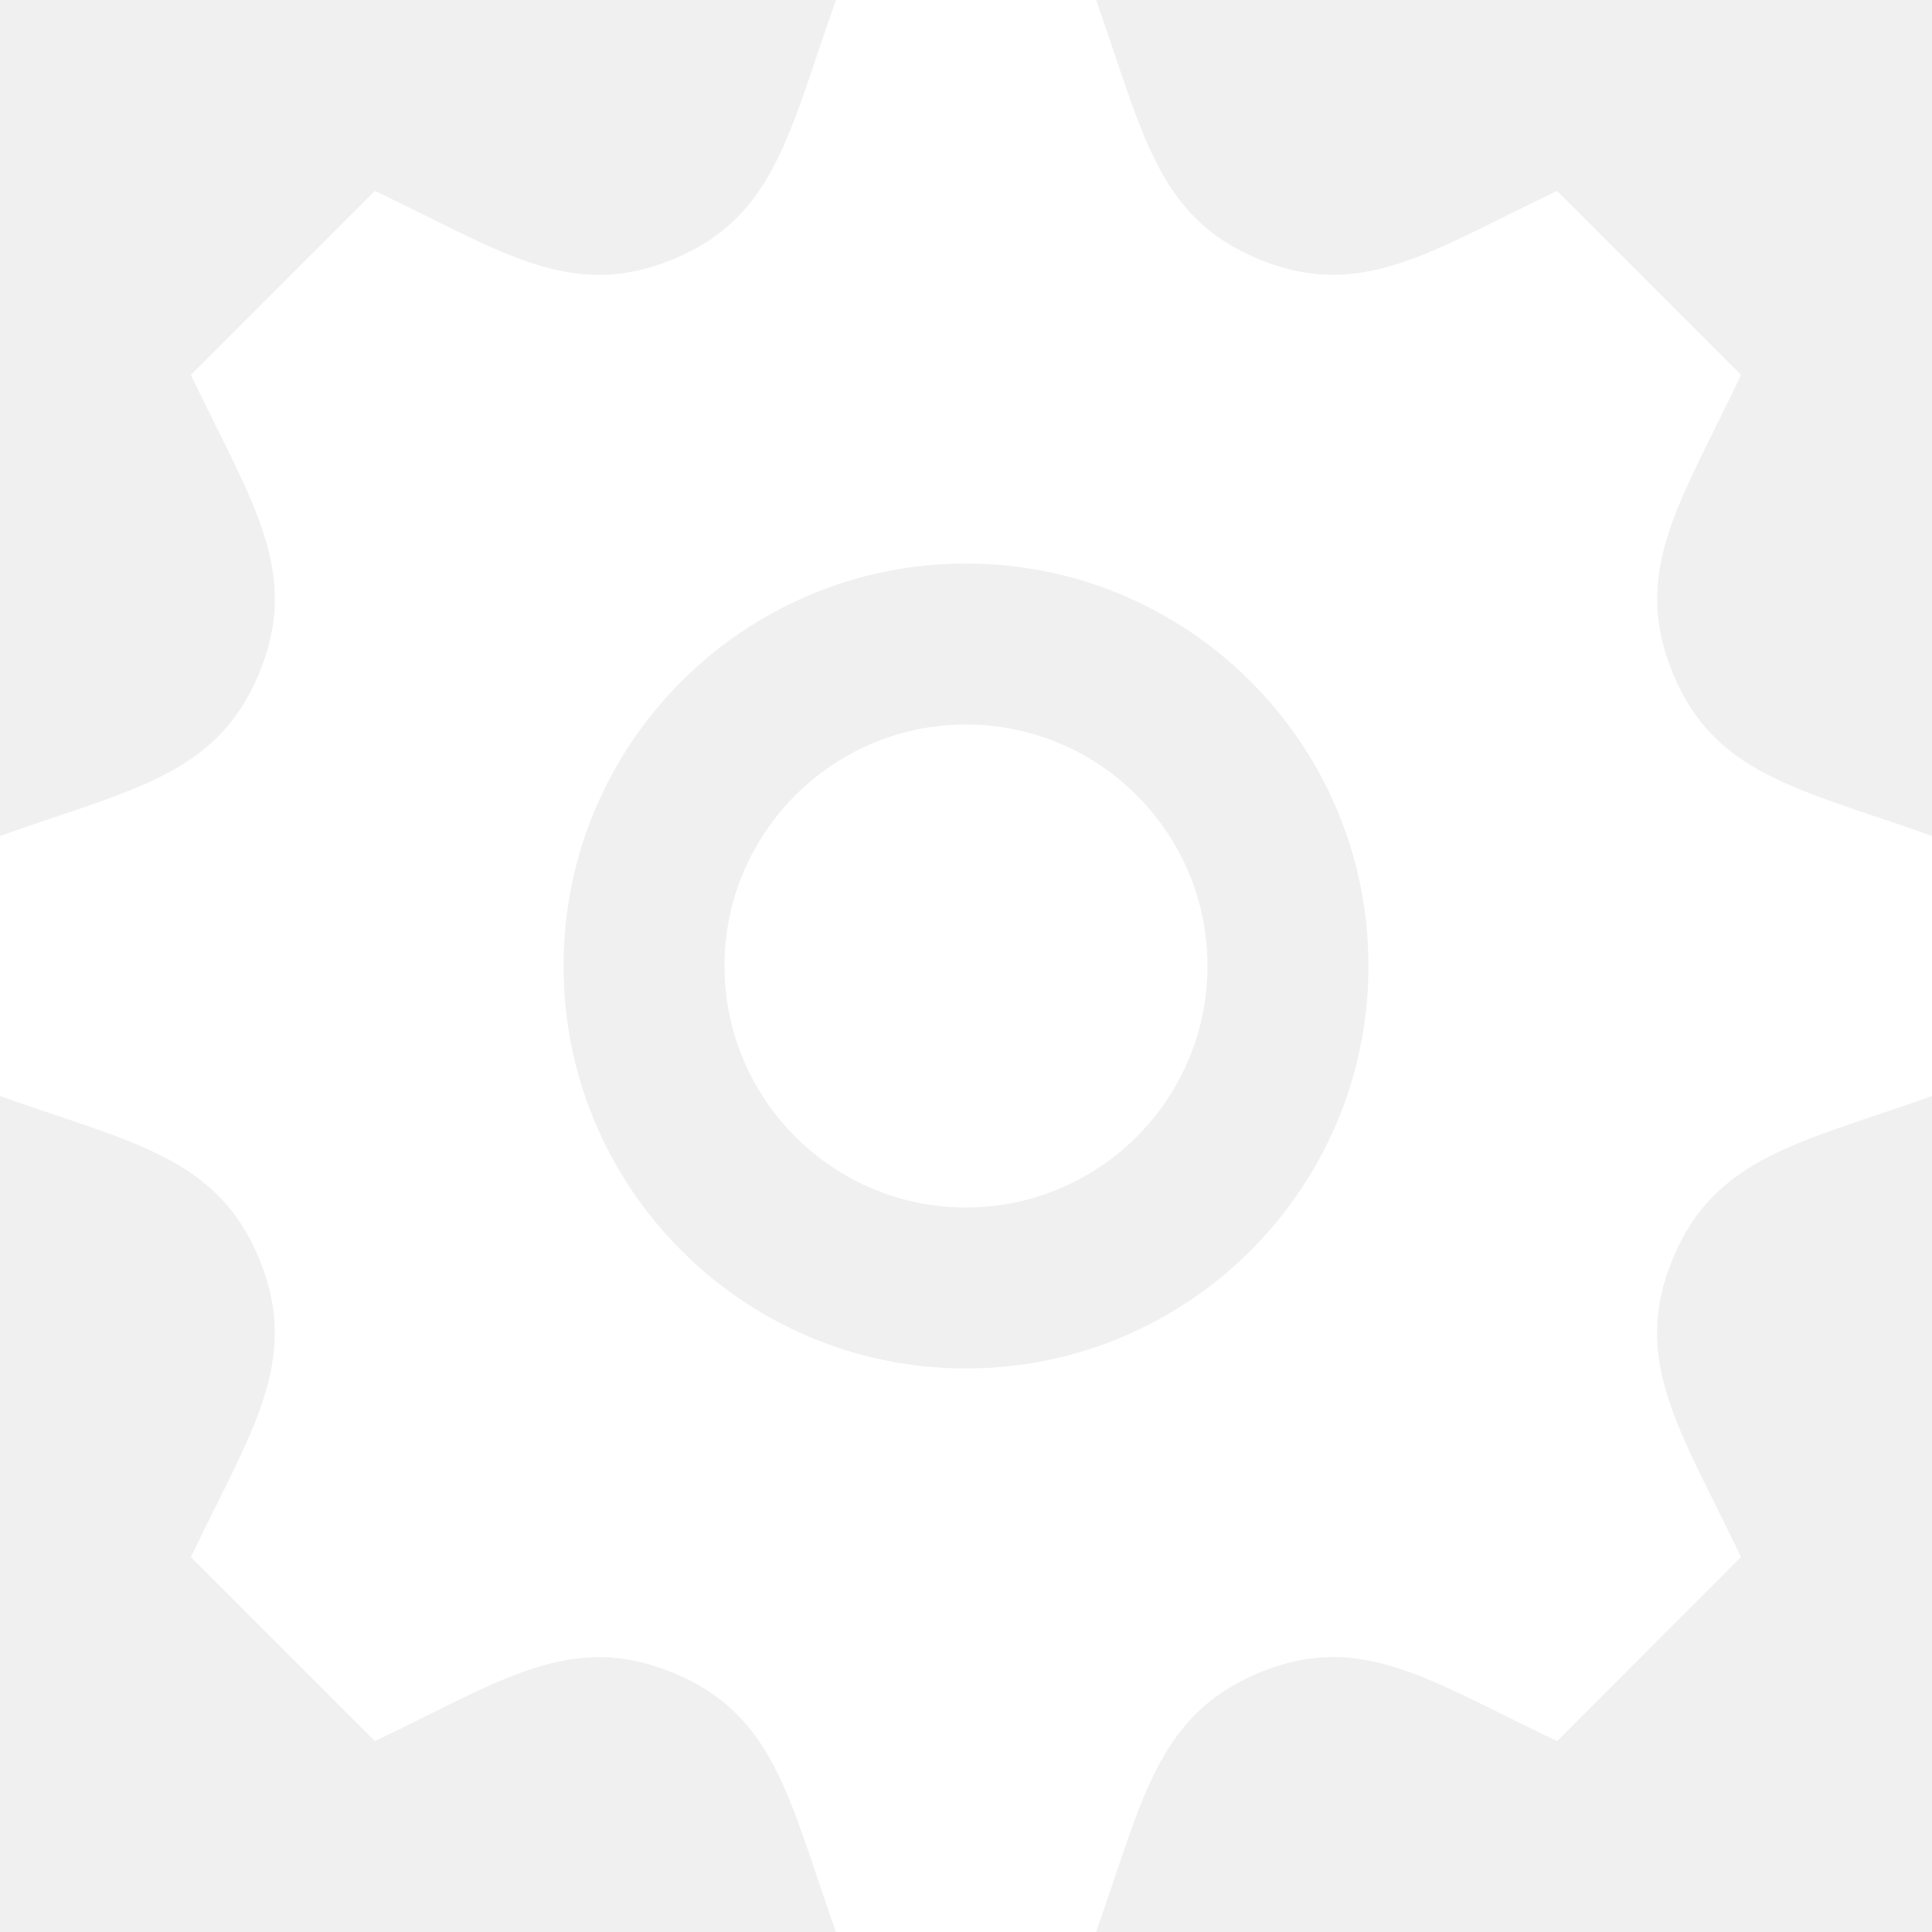
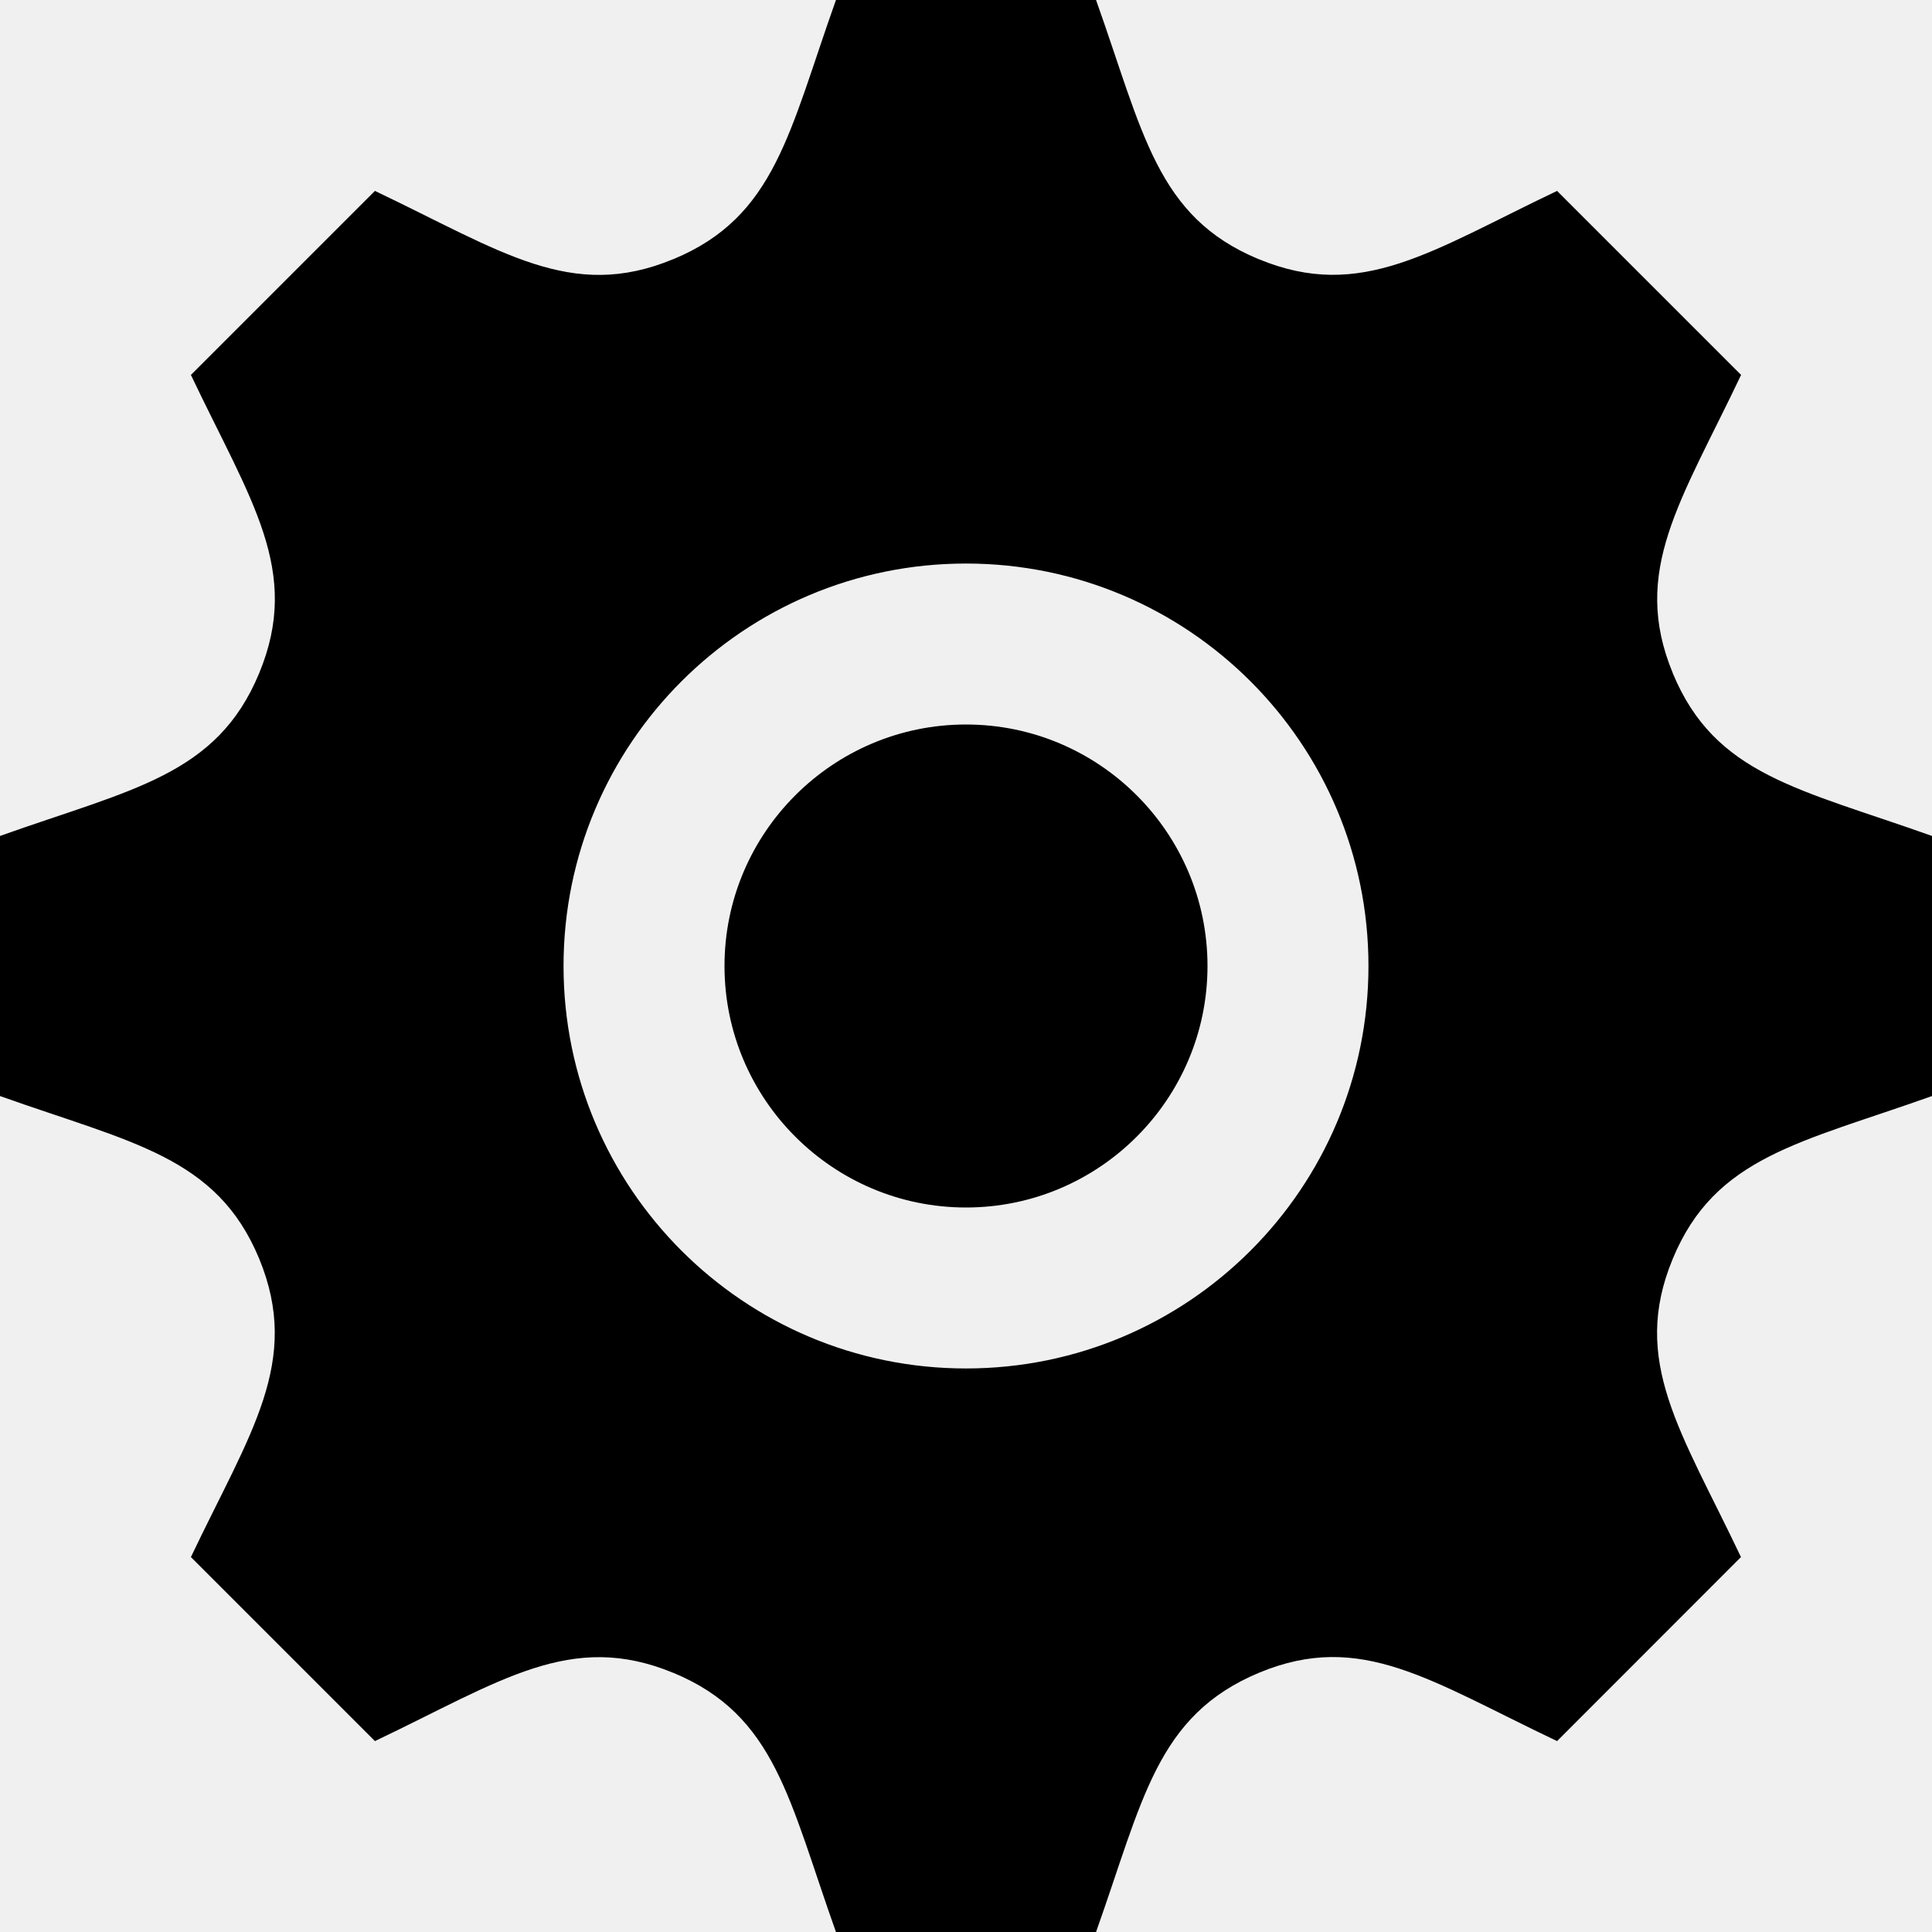
<svg xmlns="http://www.w3.org/2000/svg" id="SvgjsSvg1032" version="1.1" width="16" height="16">
  <defs id="SvgjsDefs1033" />
-   <path id="SvgjsPath1034" d="M900 23.077L900 20.923C898.899 20.531 898.205 20.421 897.854 19.577L897.854 19.576C897.503 18.729 897.921 18.153 898.419 17.105L896.895 15.581C895.855 16.076 895.273 16.498 894.424 16.146L894.423 16.146C893.577 15.795 893.467 15.095 893.077 14L890.923 14C890.535 15.09 890.423 15.795 889.577 16.146L889.576 16.146C888.729 16.498 888.155 16.081 887.105 15.581L885.581 17.105C886.078 18.15 886.498 18.727 886.146 19.576C885.795 20.423 885.09 20.535 884 20.923L884 23.077C885.088 23.464 885.795 23.577 886.146 24.423C886.499 25.278 886.07 25.867 885.581 26.895L887.105 28.419C888.146 27.923 888.727 27.502 889.576 27.854L889.577 27.854C890.423 28.205 890.534 28.907 890.923 30L893.077 30C893.465 28.909 893.577 28.207 894.429 27.852C895.271 27.503 895.843 27.919 896.895 28.419L898.418 26.895C897.923 25.853 897.501 25.273 897.853 24.425C898.204 23.577 898.911 23.465 900 23.077ZM892 25.333C890.159 25.333 888.667 23.841 888.667 22C888.667 20.159 890.159 18.667 892 18.667C893.841 18.667 895.333 20.159 895.333 22C895.333 23.841 893.841 25.333 892 25.333ZM894 22C894 23.103 893.103 24 892 24C890.897 24 890 23.103 890 22C890 20.897 890.897 20 892 20C893.103 20 894 20.897 894 22Z " fill="#ffffff" transform="matrix(1,0,0,1,-884,-14)" />
+   <path id="SvgjsPath1034" d="M900 23.077L900 20.923C898.899 20.531 898.205 20.421 897.854 19.577L897.854 19.576C897.503 18.729 897.921 18.153 898.419 17.105L896.895 15.581C895.855 16.076 895.273 16.498 894.424 16.146L894.423 16.146C893.577 15.795 893.467 15.095 893.077 14L890.923 14C890.535 15.09 890.423 15.795 889.577 16.146L889.576 16.146C888.729 16.498 888.155 16.081 887.105 15.581L885.581 17.105C886.078 18.15 886.498 18.727 886.146 19.576C885.795 20.423 885.09 20.535 884 20.923L884 23.077C885.088 23.464 885.795 23.577 886.146 24.423C886.499 25.278 886.07 25.867 885.581 26.895L887.105 28.419C888.146 27.923 888.727 27.502 889.576 27.854L889.577 27.854C890.423 28.205 890.534 28.907 890.923 30L893.077 30C893.465 28.909 893.577 28.207 894.429 27.852C895.271 27.503 895.843 27.919 896.895 28.419L898.418 26.895C897.923 25.853 897.501 25.273 897.853 24.425C898.204 23.577 898.911 23.465 900 23.077ZM892 25.333C890.159 25.333 888.667 23.841 888.667 22C888.667 20.159 890.159 18.667 892 18.667C893.841 18.667 895.333 20.159 895.333 22C895.333 23.841 893.841 25.333 892 25.333ZM894 22C894 23.103 893.103 24 892 24C890.897 24 890 23.103 890 22C890 20.897 890.897 20 892 20C893.103 20 894 20.897 894 22Z " transform="matrix(1,0,0,1,-884,-14)" />
</svg>
